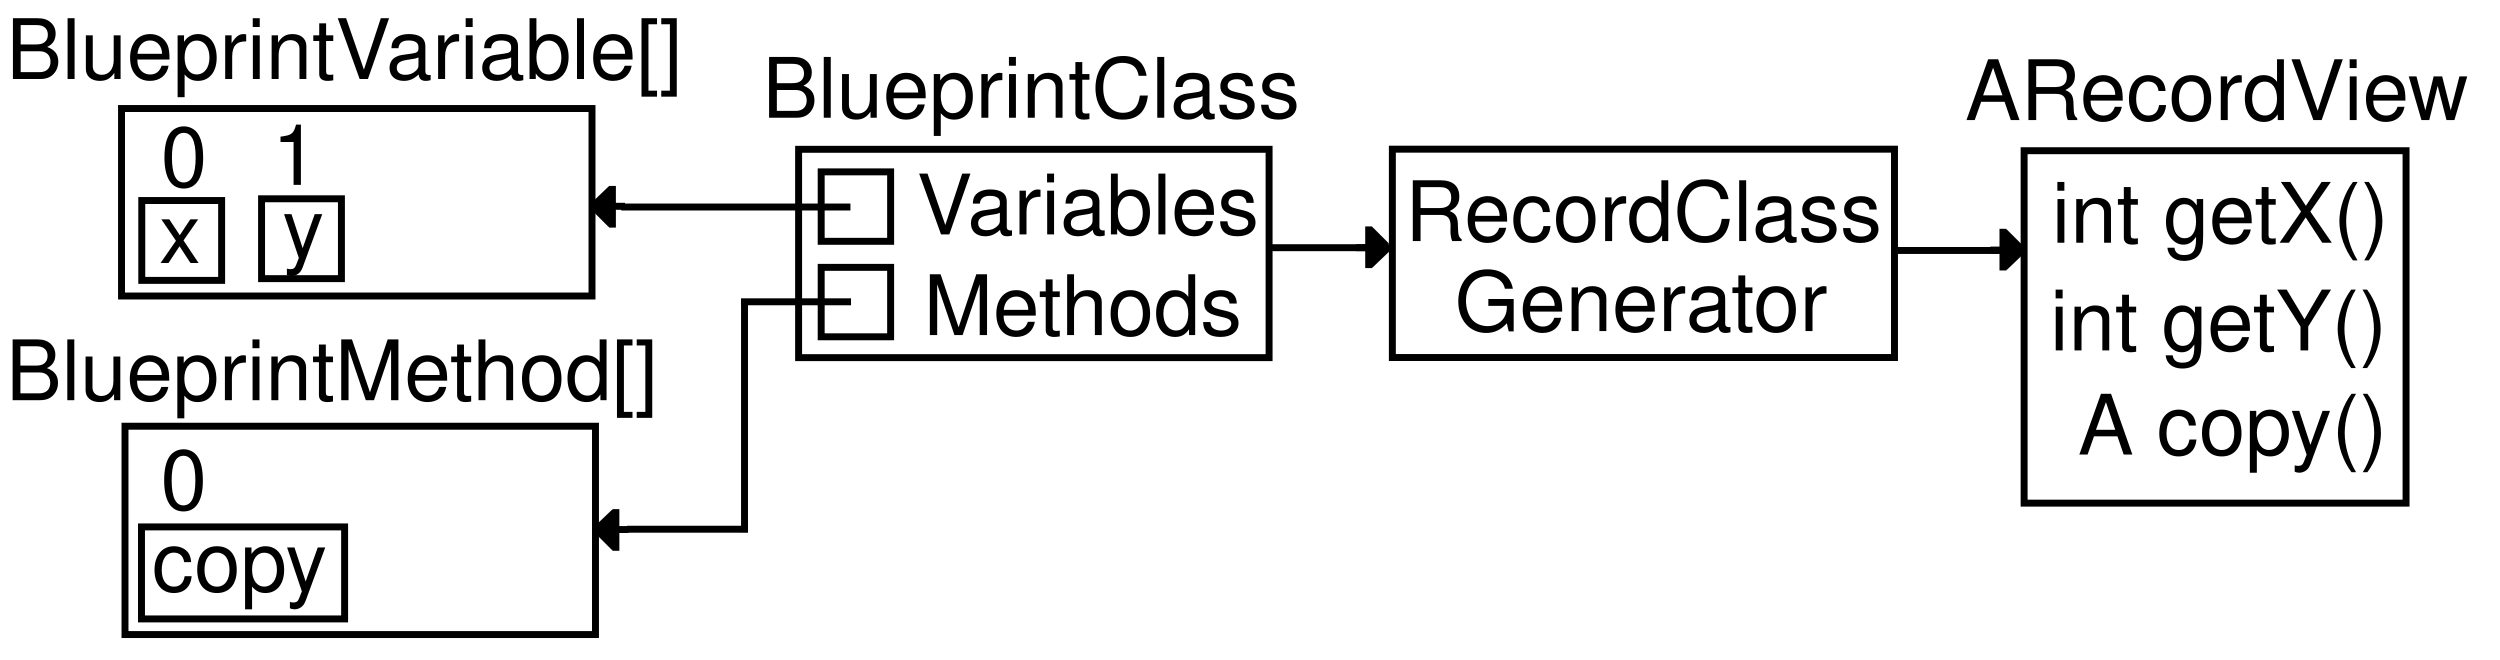
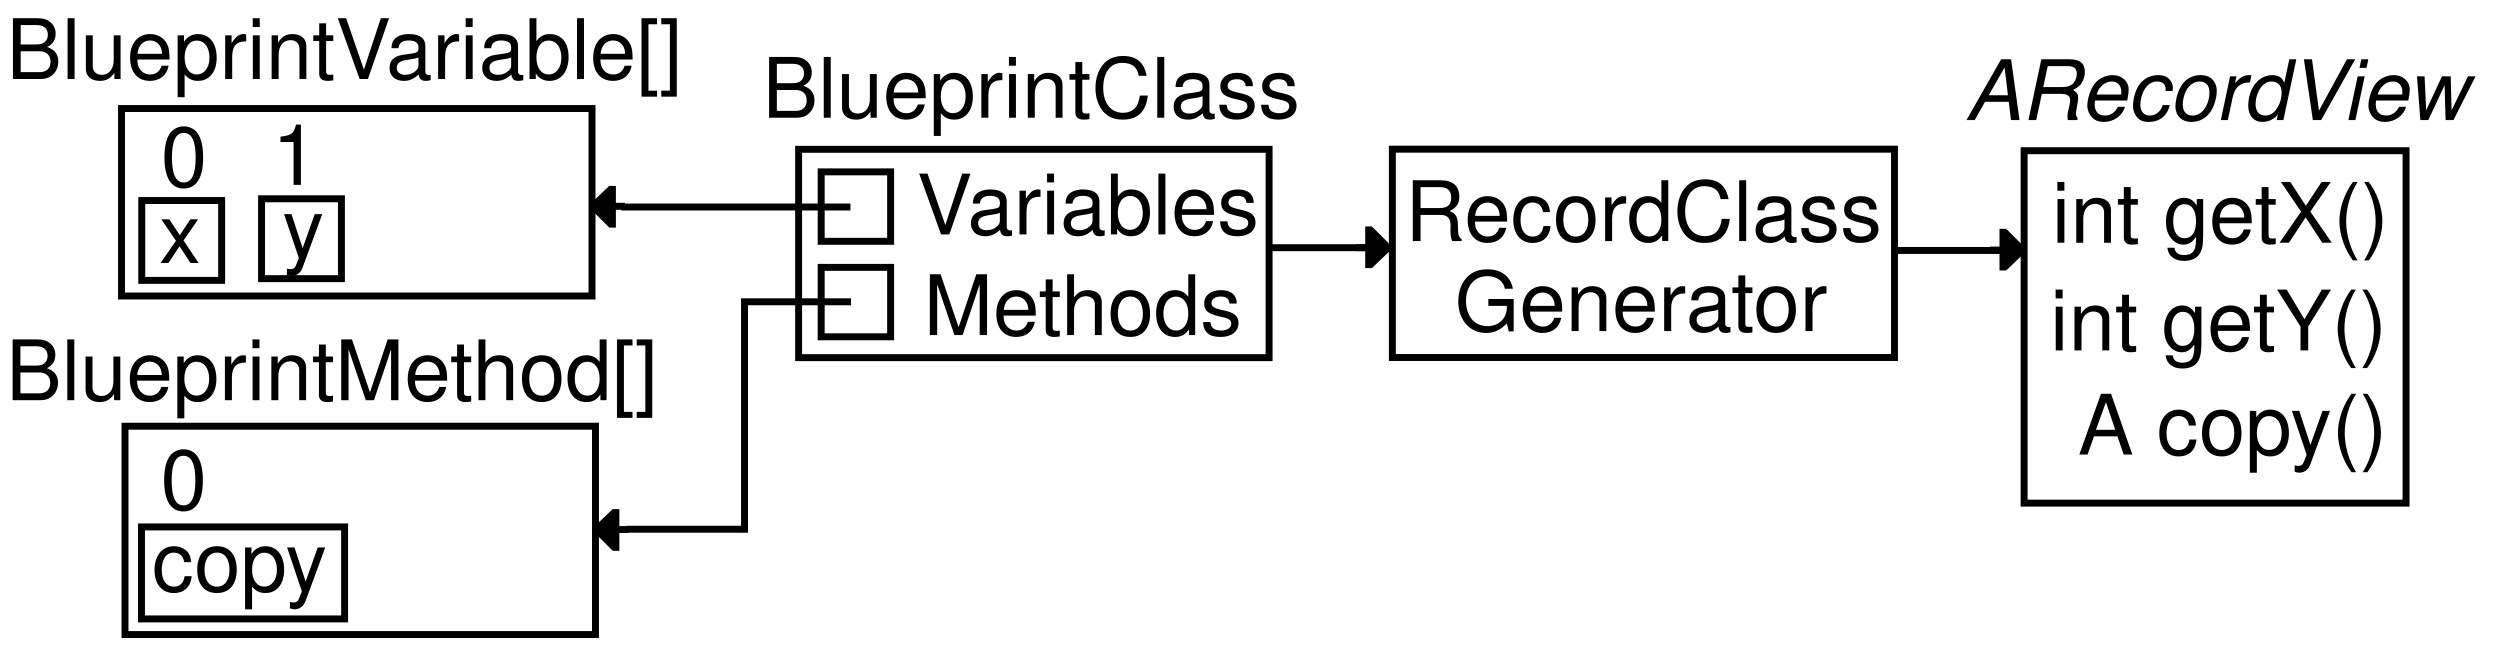
<svg xmlns="http://www.w3.org/2000/svg" width="720" height="190">
  <g>
-     <rect x="-1" y="-1" width="722" height="192" id="canvas_background" fill="#fff" />
-     <g id="canvasGrid" display="none">
-       <rect id="svg_1" width="640" height="480" x="4" y="4" stroke-width="0" fill="url(#gridpattern)" />
+     <rect fill="#fff" id="canvas_background" height="192" width="722" y="-1" x="-1" />
+     <g display="none" id="canvasGrid">
+       <rect fill="url(#gridpattern)" stroke-width="0" y="4" x="4" height="480" width="640" id="svg_1" />
    </g>
  </g>
  <g>
-     <rect stroke="#000" fill="none" stroke-width="2" stroke-opacity="null" fill-opacity="null" x="36" y="122.752" width="135.498" height="60" id="svg_22" />
+     <rect id="svg_22" height="60" width="135.498" y="122.752" x="36" fill-opacity="null" stroke-opacity="null" stroke-width="2" fill="none" stroke="#000" />
    <g id="svg_37">
-       <rect stroke="#000" fill="none" stroke-width="2" stroke-opacity="null" fill-opacity="null" x="35" y="31.252" width="135.498" height="54" id="svg_5" />
-       <rect stroke="#000" id="svg_6" height="23" width="23" y="57.75" x="40.831" fill-opacity="null" stroke-opacity="null" stroke-width="2" fill="none" />
-       <text xml:space="preserve" text-anchor="start" font-family="Helvetica, Arial, sans-serif" font-size="24" id="svg_17" y="53.75" x="46.331" fill-opacity="null" stroke-opacity="null" stroke-width="0" stroke="#000" fill="#000000">0</text>
-       <text xml:space="preserve" text-anchor="start" font-family="Helvetica, Arial, sans-serif" font-size="24" id="svg_18" y="53.25" x="78.331" fill-opacity="null" stroke-opacity="null" stroke-width="0" stroke="#000" fill="#000000">1</text>
-       <text xml:space="preserve" text-anchor="start" font-family="Helvetica, Arial, sans-serif" font-size="24" id="svg_20" y="22.75" x="1.831" fill-opacity="null" stroke-opacity="null" stroke-width="0" stroke="#000" fill="#000000">BlueprintVariable[]</text>
-       <text xml:space="preserve" text-anchor="start" font-family="Helvetica, Arial, sans-serif" font-size="24" id="svg_28" y="75.75" x="45.831" fill-opacity="null" stroke-opacity="null" stroke-width="0" stroke="#000" fill="#000000">x</text>
-       <rect stroke="#000" id="svg_30" height="23" width="23" y="57.25" x="75.331" fill-opacity="null" stroke-opacity="null" stroke-width="2" fill="none" />
-       <text xml:space="preserve" text-anchor="start" font-family="Helvetica, Arial, sans-serif" font-size="24" id="svg_29" y="74.25" x="81.331" fill-opacity="null" stroke-opacity="null" stroke-width="0" stroke="#000" fill="#000000">y</text>
+       <rect id="svg_5" height="54" width="135.498" y="31.252" x="35" fill-opacity="null" stroke-opacity="null" stroke-width="2" fill="none" stroke="#000" />
+       <rect fill="none" stroke-width="2" stroke-opacity="null" fill-opacity="null" x="40.831" y="57.75" width="23" height="23" id="svg_6" stroke="#000" />
+       <text fill="#000000" stroke="#000" stroke-width="0" stroke-opacity="null" fill-opacity="null" x="46.331" y="53.75" id="svg_17" font-size="24" font-family="Helvetica, Arial, sans-serif" text-anchor="start" xml:space="preserve">0</text>
+       <text fill="#000000" stroke="#000" stroke-width="0" stroke-opacity="null" fill-opacity="null" x="78.331" y="53.25" id="svg_18" font-size="24" font-family="Helvetica, Arial, sans-serif" text-anchor="start" xml:space="preserve">1</text>
+       <text fill="#000000" stroke="#000" stroke-width="0" stroke-opacity="null" fill-opacity="null" x="1.831" y="22.75" id="svg_20" font-size="24" font-family="Helvetica, Arial, sans-serif" text-anchor="start" xml:space="preserve">BlueprintVariable[]</text>
+       <text fill="#000000" stroke="#000" stroke-width="0" stroke-opacity="null" fill-opacity="null" x="45.831" y="75.75" id="svg_28" font-size="24" font-family="Helvetica, Arial, sans-serif" text-anchor="start" xml:space="preserve">x</text>
+       <rect fill="none" stroke-width="2" stroke-opacity="null" fill-opacity="null" x="75.331" y="57.25" width="23" height="23" id="svg_30" stroke="#000" />
+       <text fill="#000000" stroke="#000" stroke-width="0" stroke-opacity="null" fill-opacity="null" x="81.331" y="74.25" id="svg_29" font-size="24" font-family="Helvetica, Arial, sans-serif" text-anchor="start" xml:space="preserve">y</text>
    </g>
    <g id="svg_38">
-       <rect stroke="#000" id="svg_23" height="26.5" width="58.5" y="151.75" x="40.75" fill-opacity="null" stroke-opacity="null" stroke-width="2" fill="none" />
-       <text xml:space="preserve" text-anchor="start" font-family="Helvetica, Arial, sans-serif" font-size="24" id="svg_24" y="146.75" x="46.25" fill-opacity="null" stroke-opacity="null" stroke-width="0" stroke="#000" fill="#000000">0</text>
-       <text xml:space="preserve" text-anchor="start" font-family="Helvetica, Arial, sans-serif" font-size="24" id="svg_27" y="115.25" x="1.75" fill-opacity="null" stroke-opacity="null" stroke-width="0" stroke="#000" fill="#000000">BlueprintMethod[]</text>
-       <text xml:space="preserve" text-anchor="start" font-family="Helvetica, Arial, sans-serif" font-size="24" id="svg_31" y="170.25" x="43.75" fill-opacity="null" stroke-opacity="null" stroke-width="0" stroke="#000" fill="#000000">copy</text>
+       <rect fill="none" stroke-width="2" stroke-opacity="null" fill-opacity="null" x="40.75" y="151.75" width="58.5" height="26.5" id="svg_23" stroke="#000" />
+       <text fill="#000000" stroke="#000" stroke-width="0" stroke-opacity="null" fill-opacity="null" x="46.25" y="146.75" id="svg_24" font-size="24" font-family="Helvetica, Arial, sans-serif" text-anchor="start" xml:space="preserve">0</text>
+       <text fill="#000000" stroke="#000" stroke-width="0" stroke-opacity="null" fill-opacity="null" x="1.75" y="115.25" id="svg_27" font-size="24" font-family="Helvetica, Arial, sans-serif" text-anchor="start" xml:space="preserve">BlueprintMethod[]</text>
+       <text fill="#000000" stroke="#000" stroke-width="0" stroke-opacity="null" fill-opacity="null" x="43.75" y="170.25" id="svg_31" font-size="24" font-family="Helvetica, Arial, sans-serif" text-anchor="start" xml:space="preserve">copy</text>
    </g>
-     <line stroke-linecap="null" stroke-linejoin="null" id="svg_40" y2="72.135" x2="577.75" y1="72.135" x1="546.5" fill-opacity="null" stroke-opacity="null" stroke-width="2" fill="none" stroke="#000" />
-     <line stroke-linecap="null" stroke-linejoin="null" id="svg_42" y2="59.621" x2="244.927" y1="59.621" x1="178.917" fill-opacity="null" stroke-opacity="null" stroke-width="2" fill="none" stroke="#000" />
+     <line stroke="#000" fill="none" stroke-width="2" stroke-opacity="null" fill-opacity="null" x1="546.5" y1="72.135" x2="577.75" y2="72.135" id="svg_40" stroke-linejoin="null" stroke-linecap="null" />
+     <line stroke="#000" fill="none" stroke-width="2" stroke-opacity="null" fill-opacity="null" x1="178.917" y1="59.621" x2="244.927" y2="59.621" id="svg_42" stroke-linejoin="null" stroke-linecap="null" />
    <g id="svg_81">
-       <line stroke-linecap="null" stroke-linejoin="null" id="svg_41" y2="71.336" x2="399.58" y1="71.336" x1="390.558" fill-opacity="null" stroke-opacity="null" stroke-width="2" stroke="#000" fill="none" />
-       <line stroke-linecap="null" stroke-linejoin="null" id="svg_46" y2="66.079" x2="394.552" y1="70.836" x1="399.308" fill-opacity="null" stroke-opacity="null" stroke-width="2" stroke="#000" fill="none" />
-       <line stroke-linecap="null" stroke-linejoin="null" id="svg_47" y2="76.361" x2="394.558" y1="71.336" x1="399.808" fill-opacity="null" stroke-opacity="null" stroke-width="2" stroke="#000" fill="none" />
-       <line stroke-linecap="null" stroke-linejoin="null" id="svg_48" y2="77.211" x2="394.183" y1="65.211" x1="394.183" fill-opacity="null" stroke-opacity="null" stroke-width="2" stroke="#000" fill="none" />
-       <line stroke-linecap="null" stroke-linejoin="null" id="svg_78" y2="74.836" x2="395.423" y1="67.958" x1="395.423" fill-opacity="null" stroke-opacity="null" stroke-width="2" stroke="#000" fill="none" />
-       <line stroke-linecap="null" stroke-linejoin="null" id="svg_79" y2="73.708" x2="397.173" y1="68.958" x1="397.173" fill-opacity="null" stroke-opacity="null" stroke-width="2" stroke="#000" fill="none" />
+       <line fill="none" stroke="#000" stroke-width="2" stroke-opacity="null" fill-opacity="null" x1="390.558" y1="71.336" x2="399.58" y2="71.336" id="svg_41" stroke-linejoin="null" stroke-linecap="null" />
+       <line fill="none" stroke="#000" stroke-width="2" stroke-opacity="null" fill-opacity="null" x1="399.308" y1="70.836" x2="394.552" y2="66.079" id="svg_46" stroke-linejoin="null" stroke-linecap="null" />
+       <line fill="none" stroke="#000" stroke-width="2" stroke-opacity="null" fill-opacity="null" x1="399.808" y1="71.336" x2="394.558" y2="76.361" id="svg_47" stroke-linejoin="null" stroke-linecap="null" />
+       <line fill="none" stroke="#000" stroke-width="2" stroke-opacity="null" fill-opacity="null" x1="394.183" y1="65.211" x2="394.183" y2="77.211" id="svg_48" stroke-linejoin="null" stroke-linecap="null" />
+       <line fill="none" stroke="#000" stroke-width="2" stroke-opacity="null" fill-opacity="null" x1="395.423" y1="67.958" x2="395.423" y2="74.836" id="svg_78" stroke-linejoin="null" stroke-linecap="null" />
+       <line fill="none" stroke="#000" stroke-width="2" stroke-opacity="null" fill-opacity="null" x1="397.173" y1="68.958" x2="397.173" y2="73.708" id="svg_79" stroke-linejoin="null" stroke-linecap="null" />
    </g>
    <g id="svg_88">
-       <line stroke-linecap="null" stroke-linejoin="null" id="svg_82" y2="72.019" x2="582.253" y1="72.019" x1="573.23" fill-opacity="null" stroke-opacity="null" stroke-width="2" stroke="#000" fill="none" />
-       <line stroke-linecap="null" stroke-linejoin="null" id="svg_83" y2="66.762" x2="577.224" y1="71.519" x1="581.98" fill-opacity="null" stroke-opacity="null" stroke-width="2" stroke="#000" fill="none" />
-       <line stroke-linecap="null" stroke-linejoin="null" id="svg_84" y2="77.044" x2="577.23" y1="72.019" x1="582.48" fill-opacity="null" stroke-opacity="null" stroke-width="2" stroke="#000" fill="none" />
-       <line stroke-linecap="null" stroke-linejoin="null" id="svg_85" y2="77.894" x2="576.855" y1="65.894" x1="576.855" fill-opacity="null" stroke-opacity="null" stroke-width="2" stroke="#000" fill="none" />
-       <line stroke-linecap="null" stroke-linejoin="null" id="svg_86" y2="75.519" x2="578.095" y1="68.641" x1="578.095" fill-opacity="null" stroke-opacity="null" stroke-width="2" stroke="#000" fill="none" />
-       <line stroke-linecap="null" stroke-linejoin="null" id="svg_87" y2="74.391" x2="579.845" y1="69.641" x1="579.845" fill-opacity="null" stroke-opacity="null" stroke-width="2" stroke="#000" fill="none" />
+       <line fill="none" stroke="#000" stroke-width="2" stroke-opacity="null" fill-opacity="null" x1="573.23" y1="72.019" x2="582.253" y2="72.019" id="svg_82" stroke-linejoin="null" stroke-linecap="null" />
+       <line fill="none" stroke="#000" stroke-width="2" stroke-opacity="null" fill-opacity="null" x1="581.98" y1="71.519" x2="577.224" y2="66.762" id="svg_83" stroke-linejoin="null" stroke-linecap="null" />
+       <line fill="none" stroke="#000" stroke-width="2" stroke-opacity="null" fill-opacity="null" x1="582.48" y1="72.019" x2="577.23" y2="77.044" id="svg_84" stroke-linejoin="null" stroke-linecap="null" />
+       <line fill="none" stroke="#000" stroke-width="2" stroke-opacity="null" fill-opacity="null" x1="576.855" y1="65.894" x2="576.855" y2="77.894" id="svg_85" stroke-linejoin="null" stroke-linecap="null" />
+       <line fill="none" stroke="#000" stroke-width="2" stroke-opacity="null" fill-opacity="null" x1="578.095" y1="68.641" x2="578.095" y2="75.519" id="svg_86" stroke-linejoin="null" stroke-linecap="null" />
+       <line fill="none" stroke="#000" stroke-width="2" stroke-opacity="null" fill-opacity="null" x1="579.845" y1="69.641" x2="579.845" y2="74.391" id="svg_87" stroke-linejoin="null" stroke-linecap="null" />
    </g>
-     <line stroke-linecap="null" stroke-linejoin="null" id="svg_89" y2="71.336" x2="400.308" y1="71.336" x1="365.616" fill-opacity="null" stroke-opacity="null" stroke-width="2" fill="none" stroke="#000" />
-     <g id="svg_103" transform="rotate(-180 175.3757,59.54097) ">
-       <line stroke-linecap="null" stroke-linejoin="null" id="svg_97" y2="59.666" x2="179.773" y1="59.666" x1="170.751" fill-opacity="null" stroke-opacity="null" stroke-width="2" stroke="#000" fill="none" />
-       <line stroke-linecap="null" stroke-linejoin="null" id="svg_98" y2="54.409" x2="174.744" y1="59.166" x1="179.501" fill-opacity="null" stroke-opacity="null" stroke-width="2" stroke="#000" fill="none" />
-       <line stroke-linecap="null" stroke-linejoin="null" id="svg_99" y2="64.691" x2="174.751" y1="59.666" x1="180.001" fill-opacity="null" stroke-opacity="null" stroke-width="2" stroke="#000" fill="none" />
-       <line stroke-linecap="null" stroke-linejoin="null" id="svg_100" y2="65.541" x2="174.376" y1="53.541" x1="174.376" fill-opacity="null" stroke-opacity="null" stroke-width="2" stroke="#000" fill="none" />
-       <line stroke-linecap="null" stroke-linejoin="null" id="svg_101" y2="63.166" x2="175.616" y1="56.288" x1="175.616" fill-opacity="null" stroke-opacity="null" stroke-width="2" stroke="#000" fill="none" />
-       <line stroke-linecap="null" stroke-linejoin="null" id="svg_102" y2="62.038" x2="177.366" y1="57.288" x1="177.366" fill-opacity="null" stroke-opacity="null" stroke-width="2" stroke="#000" fill="none" />
+     <line stroke="#000" fill="none" stroke-width="2" stroke-opacity="null" fill-opacity="null" x1="365.616" y1="71.336" x2="400.308" y2="71.336" id="svg_89" stroke-linejoin="null" stroke-linecap="null" />
+     <g transform="rotate(-180 175.3757,59.54097) " id="svg_103">
+       <line fill="none" stroke="#000" stroke-width="2" stroke-opacity="null" fill-opacity="null" x1="170.751" y1="59.666" x2="179.773" y2="59.666" id="svg_97" stroke-linejoin="null" stroke-linecap="null" />
+       <line fill="none" stroke="#000" stroke-width="2" stroke-opacity="null" fill-opacity="null" x1="179.501" y1="59.166" x2="174.744" y2="54.409" id="svg_98" stroke-linejoin="null" stroke-linecap="null" />
+       <line fill="none" stroke="#000" stroke-width="2" stroke-opacity="null" fill-opacity="null" x1="180.001" y1="59.666" x2="174.751" y2="64.691" id="svg_99" stroke-linejoin="null" stroke-linecap="null" />
+       <line fill="none" stroke="#000" stroke-width="2" stroke-opacity="null" fill-opacity="null" x1="174.376" y1="53.541" x2="174.376" y2="65.541" id="svg_100" stroke-linejoin="null" stroke-linecap="null" />
+       <line fill="none" stroke="#000" stroke-width="2" stroke-opacity="null" fill-opacity="null" x1="175.616" y1="56.288" x2="175.616" y2="63.166" id="svg_101" stroke-linejoin="null" stroke-linecap="null" />
+       <line fill="none" stroke="#000" stroke-width="2" stroke-opacity="null" fill-opacity="null" x1="177.366" y1="57.288" x2="177.366" y2="62.038" id="svg_102" stroke-linejoin="null" stroke-linecap="null" />
    </g>
-     <g id="svg_39" transform="rotate(-180 176.3757,152.6243) ">
-       <line stroke-linecap="null" stroke-linejoin="null" id="svg_19" y2="152.749" x2="180.773" y1="152.749" x1="171.751" fill-opacity="null" stroke-opacity="null" stroke-width="2" stroke="#000" fill="none" />
-       <line stroke-linecap="null" stroke-linejoin="null" id="svg_21" y2="147.493" x2="175.744" y1="152.249" x1="180.501" fill-opacity="null" stroke-opacity="null" stroke-width="2" stroke="#000" fill="none" />
-       <line stroke-linecap="null" stroke-linejoin="null" id="svg_25" y2="157.774" x2="175.751" y1="152.749" x1="181.001" fill-opacity="null" stroke-opacity="null" stroke-width="2" stroke="#000" fill="none" />
-       <line stroke-linecap="null" stroke-linejoin="null" id="svg_26" y2="158.624" x2="175.376" y1="146.624" x1="175.376" fill-opacity="null" stroke-opacity="null" stroke-width="2" stroke="#000" fill="none" />
-       <line stroke-linecap="null" stroke-linejoin="null" id="svg_34" y2="156.249" x2="176.616" y1="149.371" x1="176.616" fill-opacity="null" stroke-opacity="null" stroke-width="2" stroke="#000" fill="none" />
-       <line stroke-linecap="null" stroke-linejoin="null" id="svg_36" y2="155.121" x2="178.366" y1="150.371" x1="178.366" fill-opacity="null" stroke-opacity="null" stroke-width="2" stroke="#000" fill="none" />
+     <g transform="rotate(-180 176.3757,152.6243) " id="svg_39">
+       <line fill="none" stroke="#000" stroke-width="2" stroke-opacity="null" fill-opacity="null" x1="171.751" y1="152.749" x2="180.773" y2="152.749" id="svg_19" stroke-linejoin="null" stroke-linecap="null" />
+       <line fill="none" stroke="#000" stroke-width="2" stroke-opacity="null" fill-opacity="null" x1="180.501" y1="152.249" x2="175.744" y2="147.493" id="svg_21" stroke-linejoin="null" stroke-linecap="null" />
+       <line fill="none" stroke="#000" stroke-width="2" stroke-opacity="null" fill-opacity="null" x1="181.001" y1="152.749" x2="175.751" y2="157.774" id="svg_25" stroke-linejoin="null" stroke-linecap="null" />
+       <line fill="none" stroke="#000" stroke-width="2" stroke-opacity="null" fill-opacity="null" x1="175.376" y1="146.624" x2="175.376" y2="158.624" id="svg_26" stroke-linejoin="null" stroke-linecap="null" />
+       <line fill="none" stroke="#000" stroke-width="2" stroke-opacity="null" fill-opacity="null" x1="176.616" y1="149.371" x2="176.616" y2="156.249" id="svg_34" stroke-linejoin="null" stroke-linecap="null" />
+       <line fill="none" stroke="#000" stroke-width="2" stroke-opacity="null" fill-opacity="null" x1="178.366" y1="150.371" x2="178.366" y2="155.121" id="svg_36" stroke-linejoin="null" stroke-linecap="null" />
    </g>
-     <line stroke-linecap="null" stroke-linejoin="null" id="svg_53" y2="152.417" x2="215.426" y1="152.417" x1="180.583" fill-opacity="null" stroke-opacity="null" stroke-width="2" fill="none" stroke="#000" />
-     <line stroke-linecap="null" stroke-linejoin="null" id="svg_54" y2="86.917" x2="245.093" y1="86.917" x1="213.417" fill-opacity="null" stroke-opacity="null" stroke-width="2" fill="none" stroke="#000" />
-     <line stroke-linecap="null" stroke-linejoin="null" id="svg_55" y2="119.75" x2="247.926" y1="119.75" x1="180.917" fill-opacity="null" stroke-opacity="null" stroke-width="2" fill="none" transform="rotate(90 214.4216,119.7501) " stroke="#000" />
+     <line stroke="#000" fill="none" stroke-width="2" stroke-opacity="null" fill-opacity="null" x1="180.583" y1="152.417" x2="215.426" y2="152.417" id="svg_53" stroke-linejoin="null" stroke-linecap="null" />
+     <line stroke="#000" fill="none" stroke-width="2" stroke-opacity="null" fill-opacity="null" x1="213.417" y1="86.917" x2="245.093" y2="86.917" id="svg_54" stroke-linejoin="null" stroke-linecap="null" />
+     <line stroke="#000" transform="rotate(90 214.4216,119.7501) " fill="none" stroke-width="2" stroke-opacity="null" fill-opacity="null" x1="180.917" y1="119.75" x2="247.926" y2="119.75" id="svg_55" stroke-linejoin="null" stroke-linecap="null" />
    <g id="svg_57">
-       <rect stroke="#000" fill="none" stroke-width="2" stroke-opacity="null" fill-opacity="null" x="230" y="43" width="135.498" height="60" id="svg_15" />
-       <text fill="#000000" stroke="#000" stroke-width="0" stroke-opacity="null" fill-opacity="null" x="264" y="67.5" id="svg_16" font-size="24" font-family="Helvetica, Arial, sans-serif" text-anchor="start" xml:space="preserve">Variables</text>
-       <text xml:space="preserve" text-anchor="start" font-family="Helvetica, Arial, sans-serif" font-size="24" id="svg_2" y="96.498" x="266" fill-opacity="null" stroke-opacity="null" stroke-width="0" stroke="#000" fill="#000000">Methods</text>
-       <rect id="svg_3" height="20" width="20" y="49.498" x="236.5" fill-opacity="null" stroke-opacity="null" stroke-width="2" stroke="#000" fill="none" />
-       <rect id="svg_4" height="20" width="20" y="76.998" x="236.5" fill-opacity="null" stroke-opacity="null" stroke-width="2" stroke="#000" fill="none" />
-       <text fill="#000000" stroke="#000" stroke-width="0" stroke-opacity="null" fill-opacity="null" x="219.61" y="33.906" id="svg_56" font-size="24" font-family="Helvetica, Arial, sans-serif" text-anchor="start" xml:space="preserve">BlueprintClass</text>
+       <rect id="svg_15" height="60" width="135.498" y="43" x="230" fill-opacity="null" stroke-opacity="null" stroke-width="2" fill="none" stroke="#000" />
+       <text xml:space="preserve" text-anchor="start" font-family="Helvetica, Arial, sans-serif" font-size="24" id="svg_16" y="67.5" x="264" fill-opacity="null" stroke-opacity="null" stroke-width="0" stroke="#000" fill="#000000">Variables</text>
+       <text fill="#000000" stroke="#000" stroke-width="0" stroke-opacity="null" fill-opacity="null" x="266" y="96.498" id="svg_2" font-size="24" font-family="Helvetica, Arial, sans-serif" text-anchor="start" xml:space="preserve">Methods</text>
+       <rect fill="none" stroke="#000" stroke-width="2" stroke-opacity="null" fill-opacity="null" x="236.5" y="49.498" width="20" height="20" id="svg_3" />
+       <rect fill="none" stroke="#000" stroke-width="2" stroke-opacity="null" fill-opacity="null" x="236.5" y="76.998" width="20" height="20" id="svg_4" />
+       <text xml:space="preserve" text-anchor="start" font-family="Helvetica, Arial, sans-serif" font-size="24" id="svg_56" y="33.906" x="219.61" fill-opacity="null" stroke-opacity="null" stroke-width="0" stroke="#000" fill="#000000">BlueprintClass</text>
    </g>
    <g id="svg_58">
-       <rect fill="none" stroke-width="2" stroke-opacity="null" fill-opacity="null" x="400.998" y="42.964" width="144.615" height="60" id="svg_12" stroke="#000" />
-       <text fill="#000000" stroke="#000" stroke-width="0" stroke-opacity="null" fill-opacity="null" x="404.652" y="69.426" id="svg_13" font-size="24" font-family="Helvetica, Arial, sans-serif" text-anchor="start" xml:space="preserve">RecordClass</text>
-       <text fill="#000000" stroke="#000" stroke-width="0" stroke-opacity="null" fill-opacity="null" x="418.921" y="95.348" id="svg_14" font-size="24" font-family="Helvetica, Arial, sans-serif" text-anchor="start" xml:space="preserve">Generator</text>
+       <rect stroke="#000" id="svg_12" height="60" width="144.615" y="42.964" x="400.998" fill-opacity="null" stroke-opacity="null" stroke-width="2" fill="none" />
+       <text xml:space="preserve" text-anchor="start" font-family="Helvetica, Arial, sans-serif" font-size="24" id="svg_13" y="69.426" x="404.652" fill-opacity="null" stroke-opacity="null" stroke-width="0" stroke="#000" fill="#000000">RecordClass</text>
+       <text xml:space="preserve" text-anchor="start" font-family="Helvetica, Arial, sans-serif" font-size="24" id="svg_14" y="95.348" x="418.921" fill-opacity="null" stroke-opacity="null" stroke-width="0" stroke="#000" fill="#000000">Generator</text>
    </g>
-     <g id="svg_59">
-       <text fill="#000000" stroke="#000" stroke-width="0" stroke-opacity="null" fill-opacity="null" x="565.946" y="34.573" id="svg_8" font-size="24" font-family="Helvetica, Arial, sans-serif" text-anchor="start" xml:space="preserve">ARecordView</text>
-       <rect fill="none" stroke-width="2" stroke-opacity="null" fill-opacity="null" x="582.946" y="43.406" width="109.999" height="101.499" id="svg_7" stroke="#000" />
-       <text fill="#000000" stroke="#000" stroke-width="0" stroke-opacity="null" fill-opacity="null" x="590.946" y="69.906" id="svg_9" font-size="24" font-family="Helvetica, Arial, sans-serif" text-anchor="start" xml:space="preserve">int getX()</text>
-       <text fill="#000000" stroke="#000" stroke-width="0" stroke-opacity="null" fill-opacity="null" x="590.446" y="100.905" id="svg_10" font-size="24" font-family="Helvetica, Arial, sans-serif" text-anchor="start" xml:space="preserve">int getY()</text>
-       <text fill="#000000" stroke="#000" stroke-width="0" stroke-opacity="null" fill-opacity="null" x="598.446" y="130.905" id="svg_11" font-size="24" font-family="Helvetica, Arial, sans-serif" text-anchor="start" xml:space="preserve">A copy()</text>
+     <g id="svg_32">
+       <text font-style="italic" xml:space="preserve" text-anchor="start" font-family="Helvetica, Arial, sans-serif" font-size="24" id="svg_8" y="34.573" x="565.946" fill-opacity="null" stroke-opacity="null" stroke-width="0" stroke="#000" fill="#000000">ARecordView</text>
+       <rect stroke="#000" id="svg_7" height="101.499" width="109.999" y="43.406" x="582.946" fill-opacity="null" stroke-opacity="null" stroke-width="2" fill="none" />
+       <text xml:space="preserve" text-anchor="start" font-family="Helvetica, Arial, sans-serif" font-size="24" id="svg_9" y="69.906" x="590.946" fill-opacity="null" stroke-opacity="null" stroke-width="0" stroke="#000" fill="#000000">int getX()</text>
+       <text xml:space="preserve" text-anchor="start" font-family="Helvetica, Arial, sans-serif" font-size="24" id="svg_10" y="100.905" x="590.446" fill-opacity="null" stroke-opacity="null" stroke-width="0" stroke="#000" fill="#000000">int getY()</text>
+       <text xml:space="preserve" text-anchor="start" font-family="Helvetica, Arial, sans-serif" font-size="24" id="svg_11" y="130.905" x="598.446" fill-opacity="null" stroke-opacity="null" stroke-width="0" stroke="#000" fill="#000000">A copy()</text>
    </g>
  </g>
</svg>
